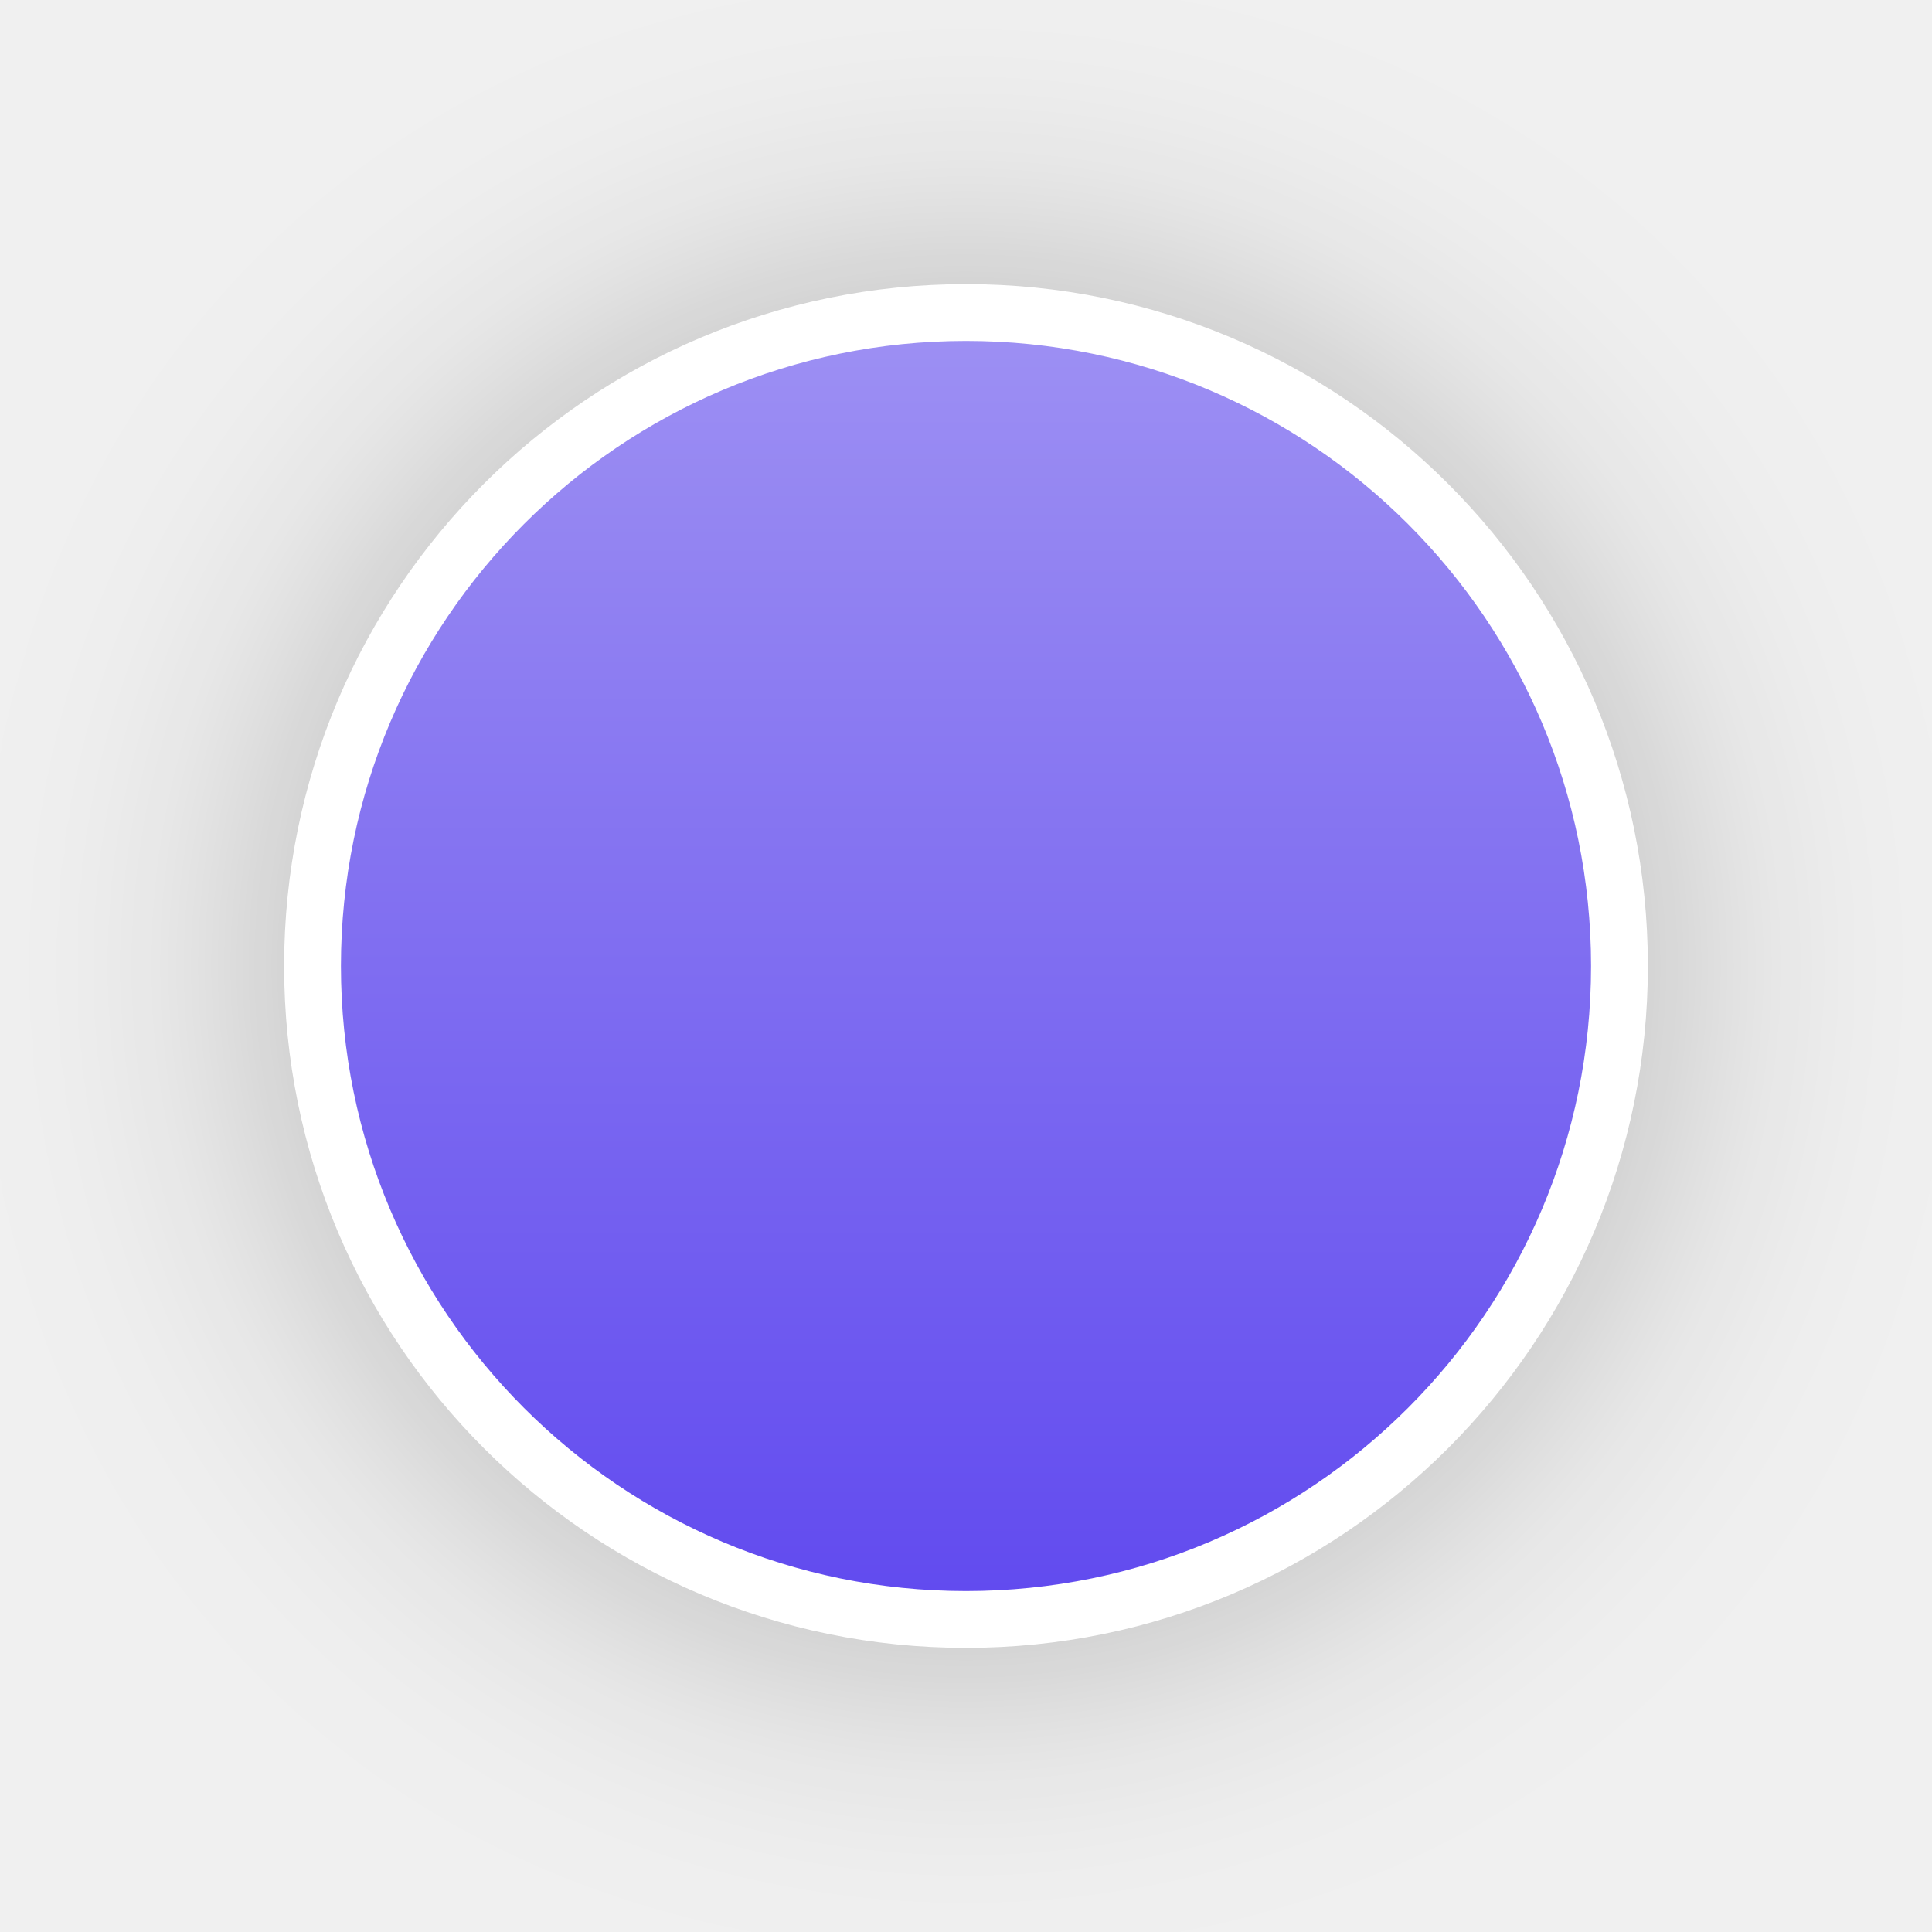
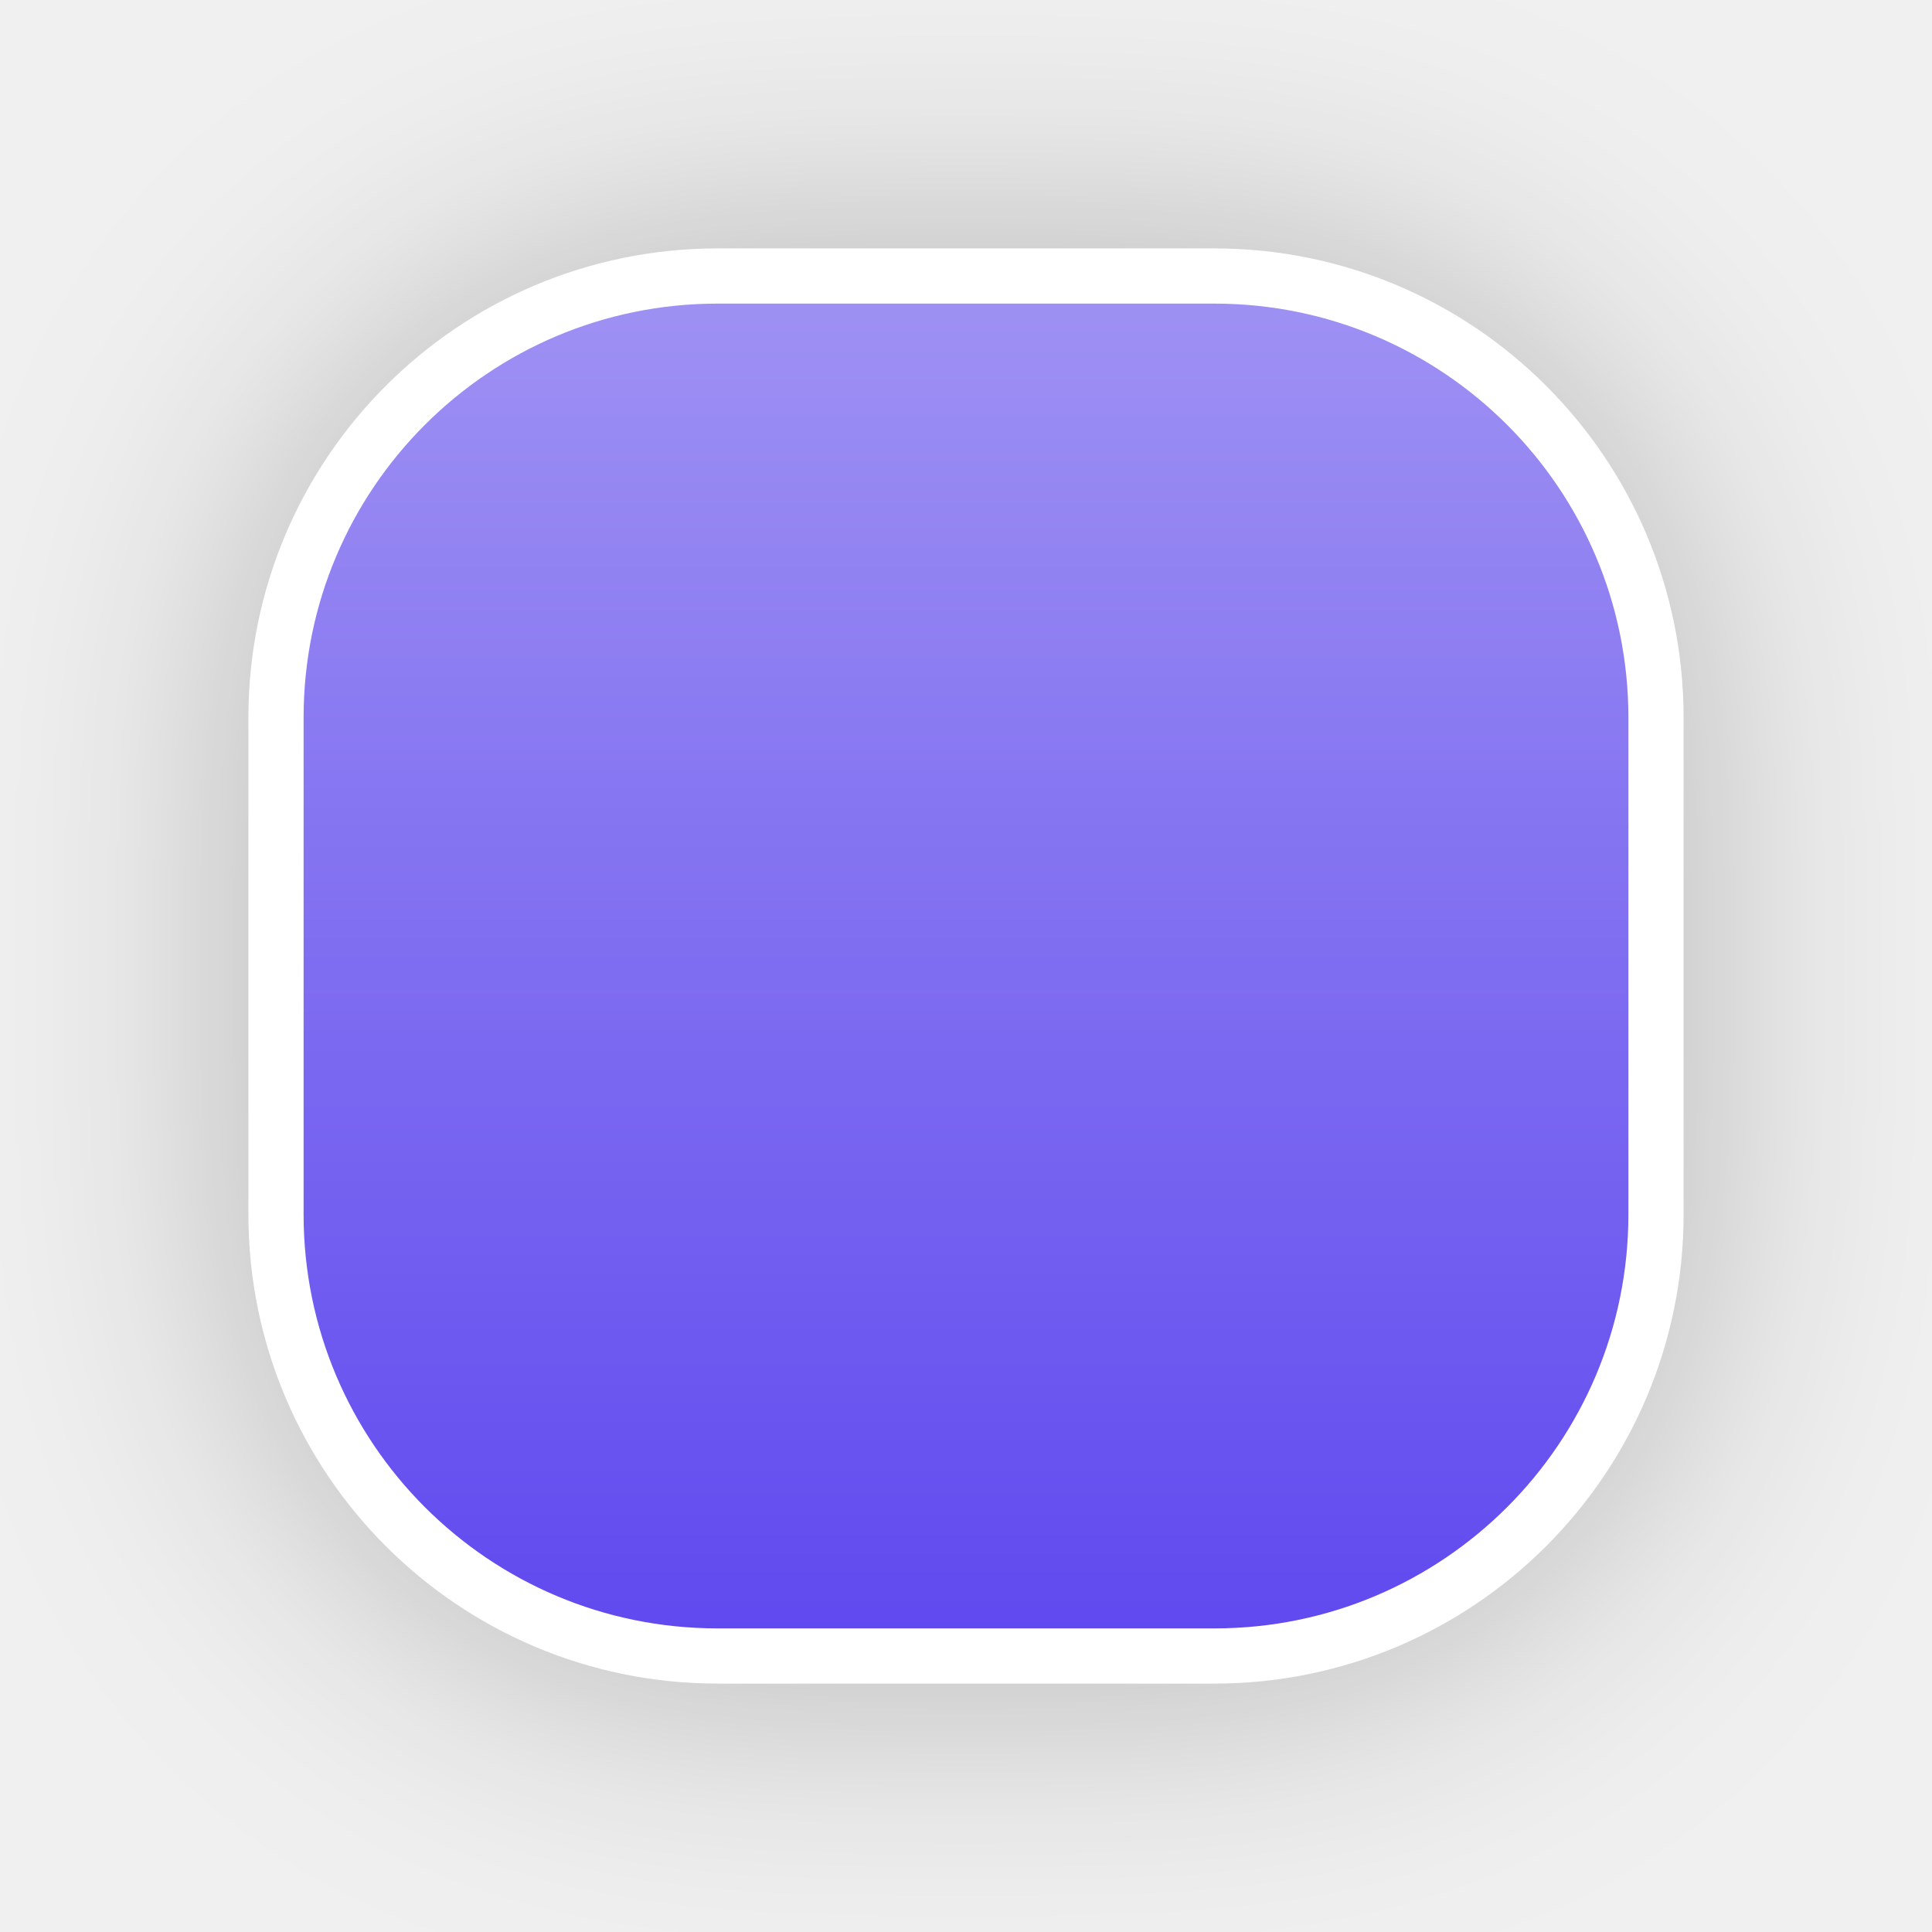
- <svg xmlns="http://www.w3.org/2000/svg" width="34" height="34" viewBox="0 0 34 34" fill="none">
+ <svg xmlns="http://www.w3.org/2000/svg" width="35" height="35" viewBox="0 0 35 35" fill="none">
  <defs>
-     <filter id="filter0_d" x="0" y="0" width="34" height="34" filterUnits="userSpaceOnUse" color-interpolation-filters="sRGB">
+     <filter id="filter0_d" x="0" y="0" width="35" height="35" filterUnits="userSpaceOnUse" color-interpolation-filters="sRGB">
      <feFlood flood-opacity="0" result="BackgroundImageFix" />
      <feColorMatrix in="SourceAlpha" type="matrix" values="0 0 0 0 0 0 0 0 0 0 0 0 0 0 0 0 0 0 127 0" />
      <feOffset />
      <feGaussianBlur stdDeviation="2.5" />
      <feColorMatrix type="matrix" values="0 0 0 0 0 0 0 0 0 0 0 0 0 0 0 0 0 0 0.25 0" />
      <feBlend mode="normal" in2="BackgroundImageFix" result="effect1_dropShadow" />
      <feBlend mode="normal" in="SourceGraphic" in2="effect1_dropShadow" result="shape" />
    </filter>
-     <linearGradient id="paint0_linear" x1="17" y1="5" x2="17" y2="29" gradientUnits="userSpaceOnUse">
+     <linearGradient id="paint0_linear" x1="17.5" y1="5" x2="17.5" y2="30" gradientUnits="userSpaceOnUse">
      <stop stop-color="#9F92F3" />
      <stop offset="1" stop-color="#5F48EF" />
    </linearGradient>
  </defs>
  <g filter="url(#filter0_d)">
-     <circle cx="17" cy="17" r="11.5" fill="url(#paint0_linear)" stroke="white" />
+     <rect x="5" y="5" width="25" height="25" rx="8" fill="url(#paint0_linear)" stroke="white" />
  </g>
</svg>
